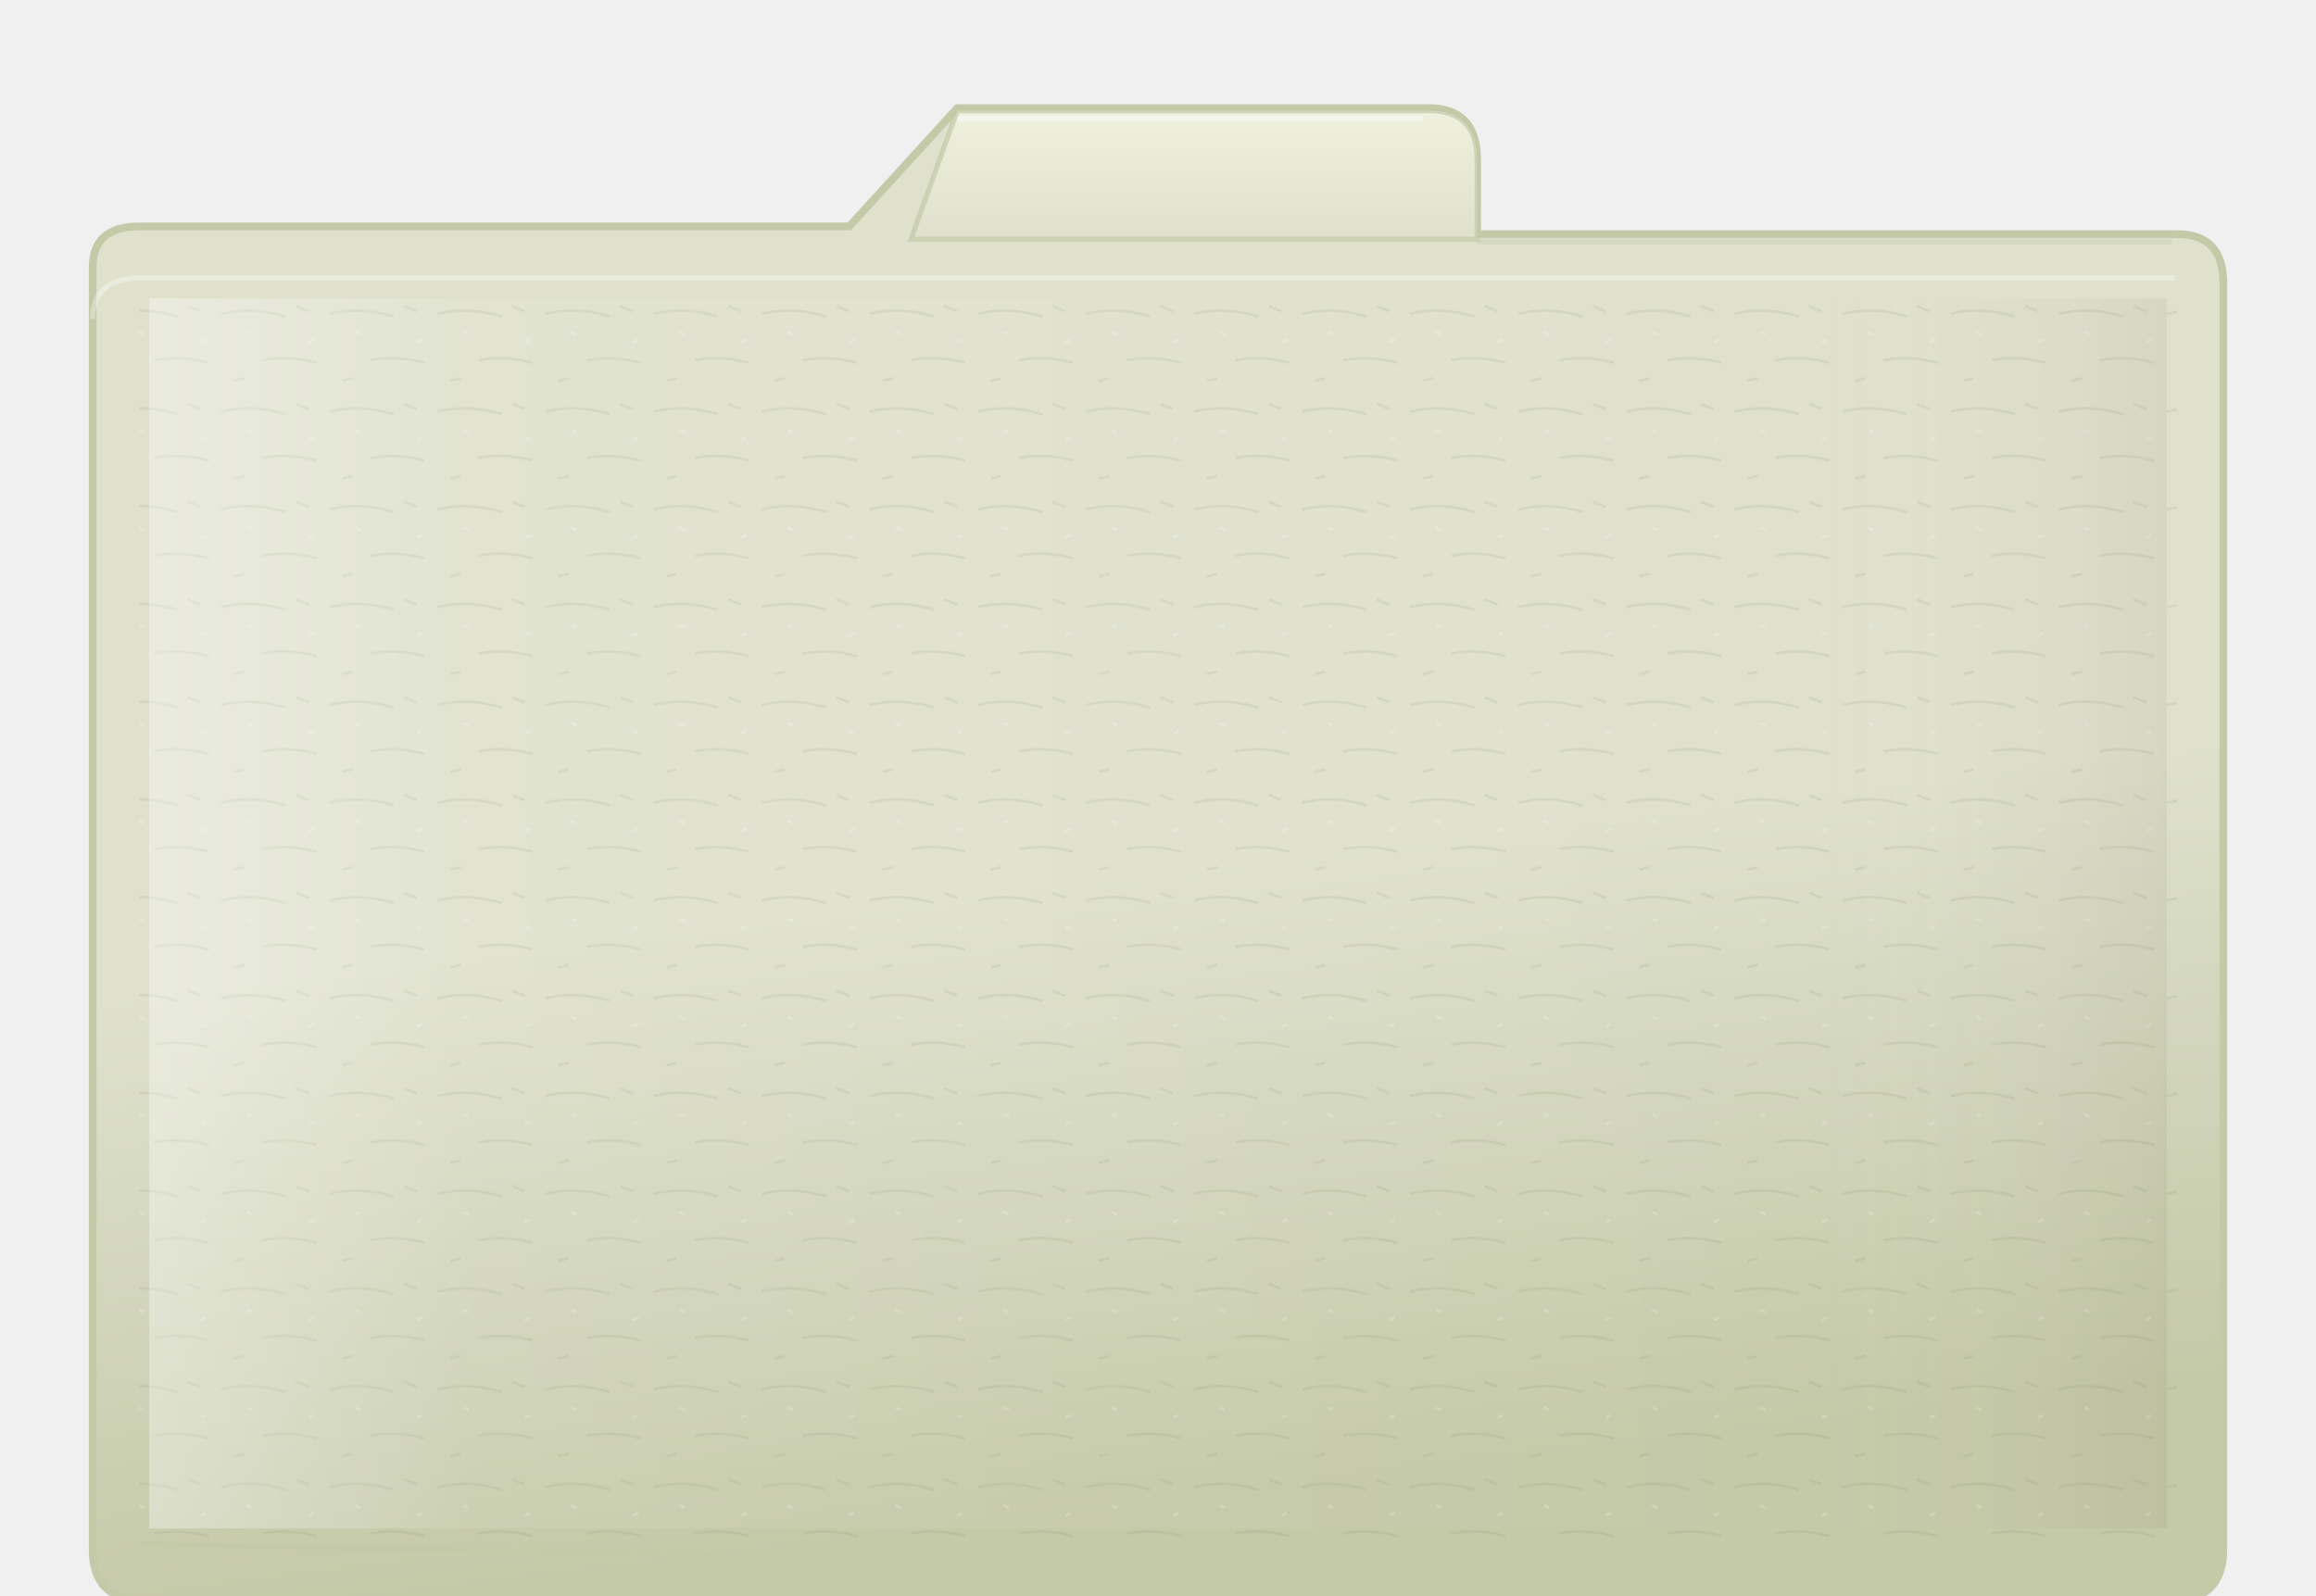
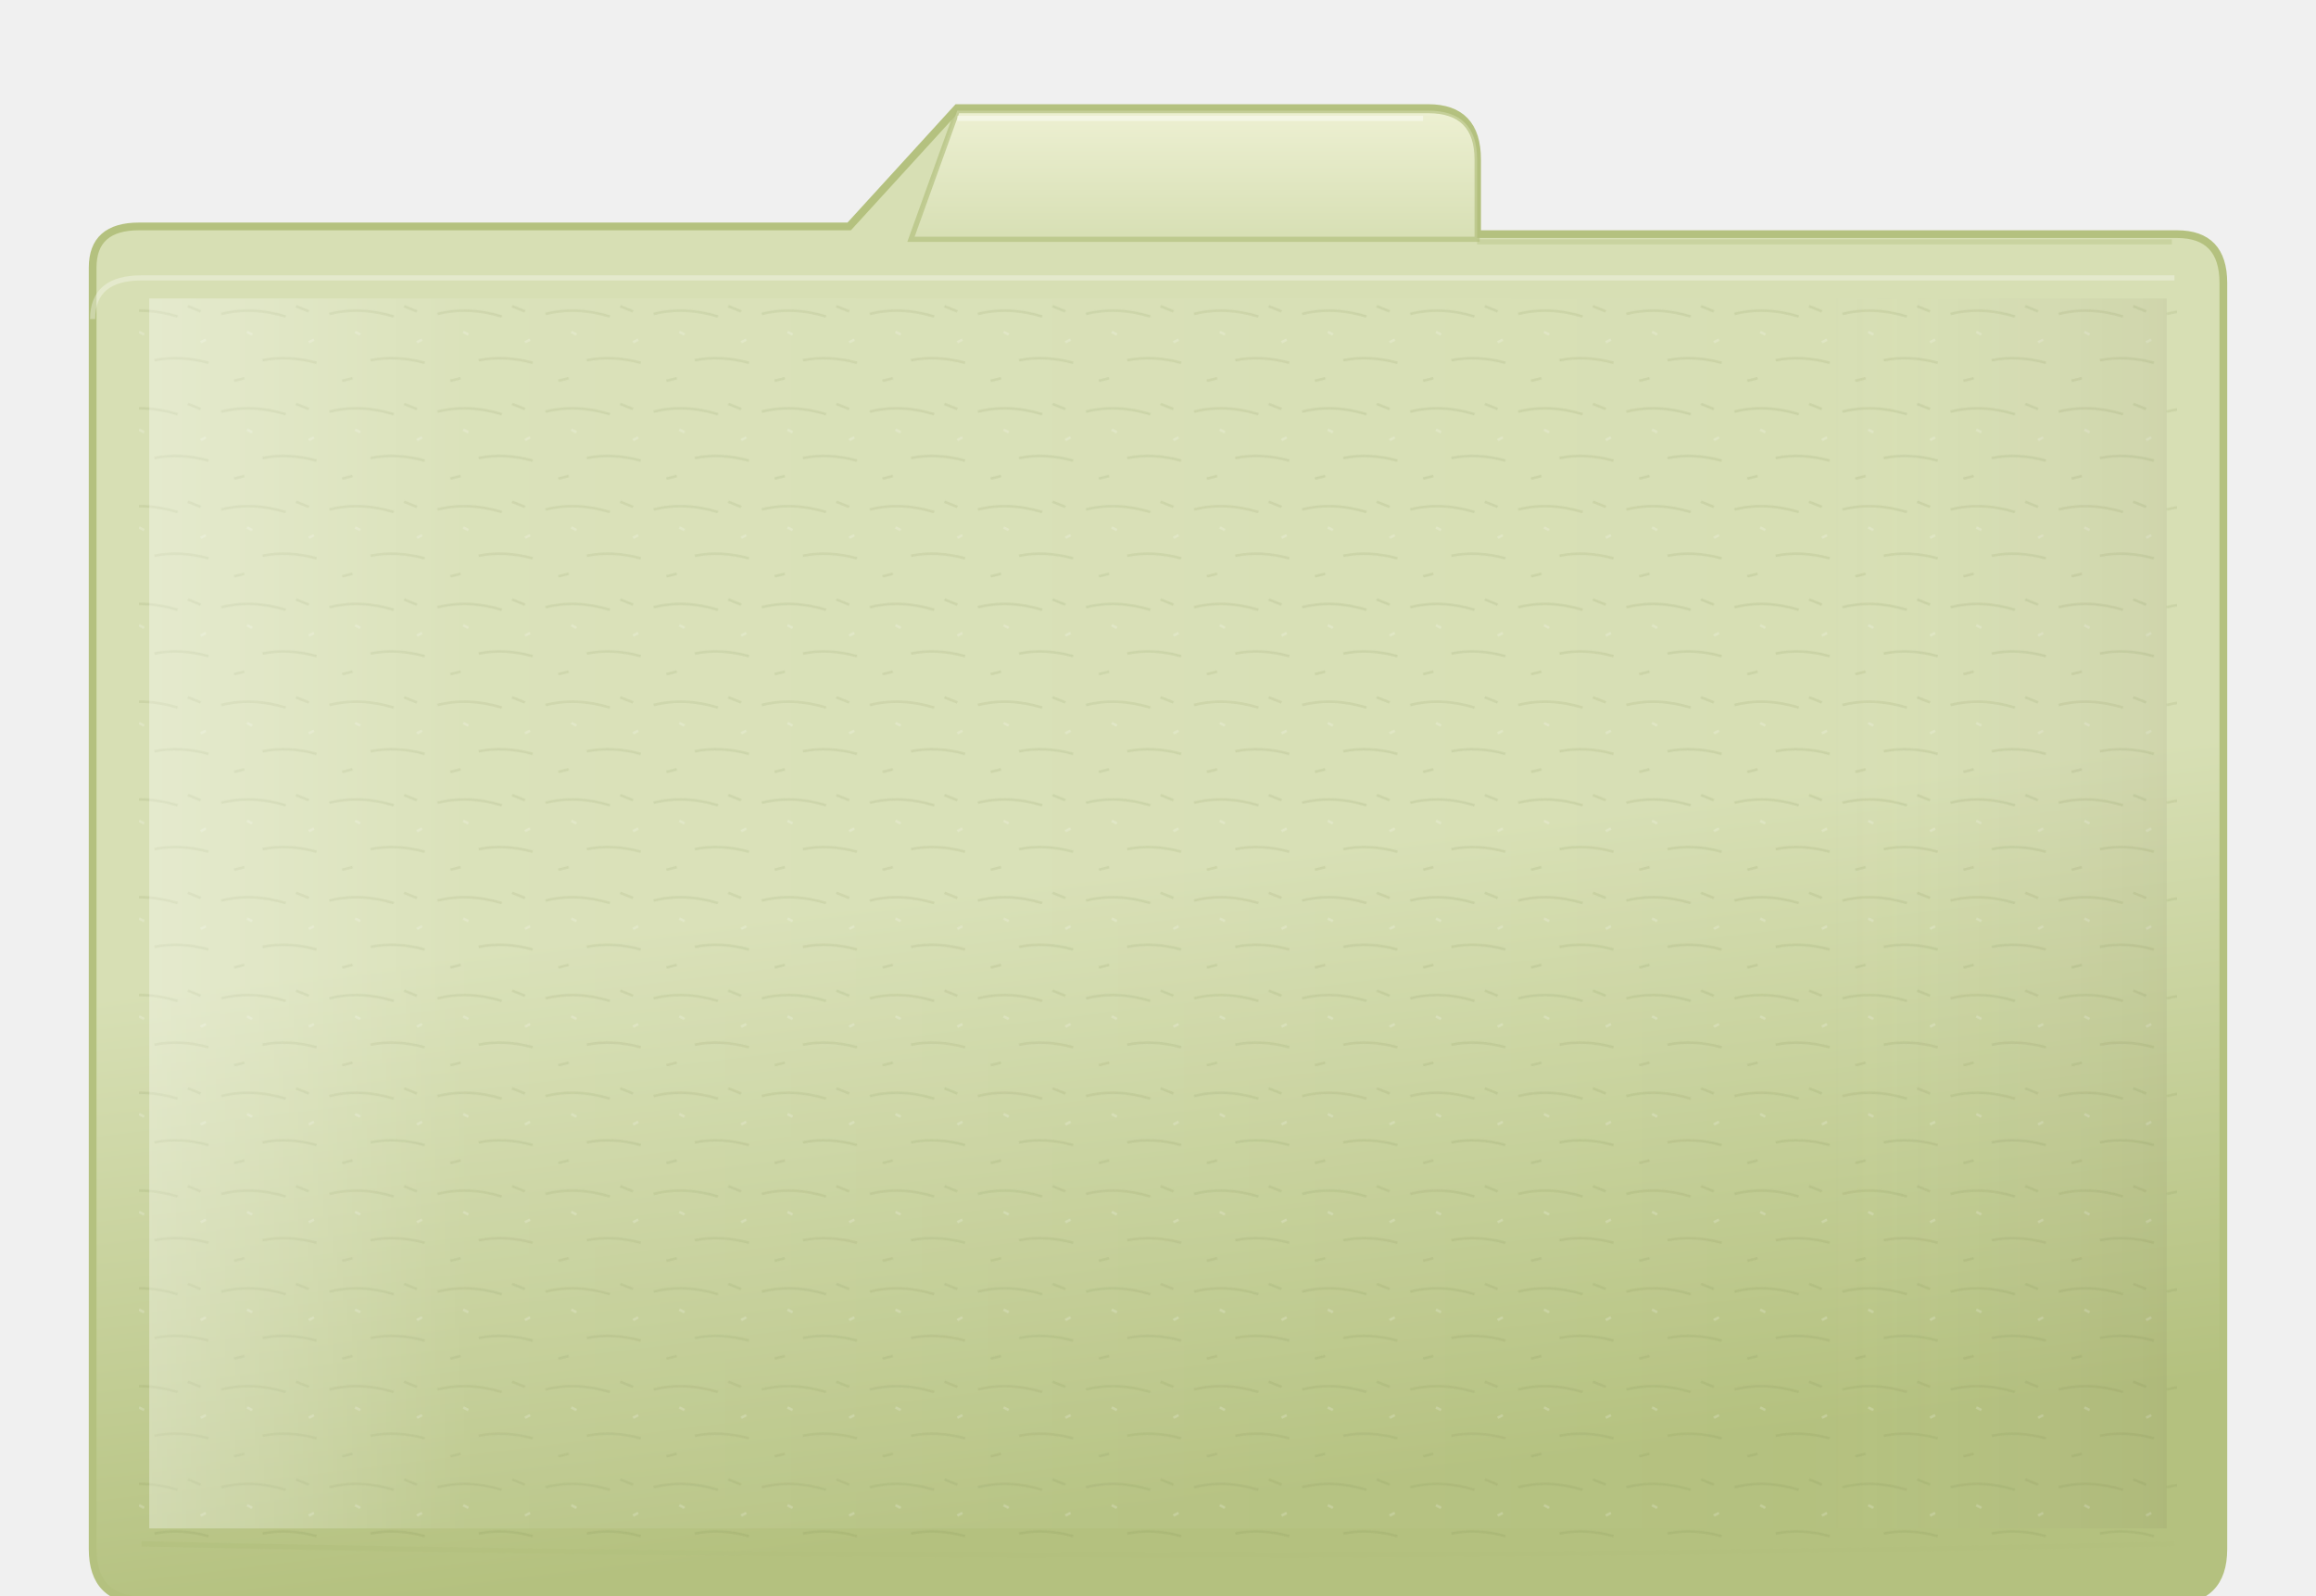
<svg xmlns="http://www.w3.org/2000/svg" width="900" height="620" viewBox="0 0 900 620">
  <defs>
    <linearGradient id="body-olive" x1="0" y1="0" x2=".18" y2="1">
-       <stop stop-color="#dfe1cd" />
-       <stop offset=".58" stop-color="#dfe1cd" />
-       <stop offset="1" stop-color="#c4c9a8" />
+       <stop stop-color="#d7dfb4" />
+       <stop offset=".58" stop-color="#d7dfb4" />
+       <stop offset="1" stop-color="#b4c17f" />
    </linearGradient>
    <linearGradient id="tab-olive" x1="0" y1="0" x2="0" y2="1">
-       <stop stop-color="#eff0dd" />
-       <stop offset="1" stop-color="#dfe1cd" />
+       <stop stop-color="#edf0d2" />
+       <stop offset="1" stop-color="#d7dfb4" />
    </linearGradient>
    <linearGradient id="sheen-olive" x1="0" y1="0" x2="1" y2="0">
      <stop stop-color="#fff" stop-opacity=".34" />
      <stop offset=".16" stop-color="#fff" stop-opacity=".08" />
      <stop offset=".82" stop-color="#fff" stop-opacity="0" />
      <stop offset="1" stop-color="#5b4b39" stop-opacity=".07" />
    </linearGradient>
    <pattern id="fiber-olive" width="42" height="38" patternUnits="userSpaceOnUse">
-       <path d="M2 8q12-3 25 1M18 26q10-2 21 1M31 5l5 2M7 34l4-1" fill="none" stroke="#78805e" stroke-opacity=".15" stroke-width="1" />
+       <path d="M2 8q12-3 25 1M18 26q10-2 21 1M31 5l5 2M7 34l4-1" fill="none" stroke="#747f45" stroke-opacity=".15" stroke-width="1" />
      <path d="M12 15l2 1M36 19l2-1" stroke="#fff" stroke-opacity=".24" stroke-width="1" />
    </pattern>
  </defs>
-   <path d="M36 104Q36 88 54 88H330L372 42H555Q574 42 574 62V91H846Q864 91 864 110V602Q864 622 844 622H56Q36 622 36 602Z" fill="url(#body-olive)" stroke="#c4c9a8" stroke-width="3" />
-   <path d="M372 43H555Q574 43 574 62V93H354Z" fill="url(#tab-olive)" stroke="#c4c9a8" stroke-opacity=".68" stroke-width="2" />
+   <path d="M36 104Q36 88 54 88H330L372 42H555Q574 42 574 62V91H846Q864 91 864 110V602Q864 622 844 622H56Q36 622 36 602Z" fill="url(#body-olive)" stroke="#b4c17f" stroke-width="3" />
+   <path d="M372 43H555Q574 43 574 62V93H354Z" fill="url(#tab-olive)" stroke="#b4c17f" stroke-opacity=".68" stroke-width="2" />
  <path d="M54 112H846V601H54Z" fill="url(#fiber-olive)" opacity=".8" />
  <path d="M36 124Q36 108 55 108H845" fill="none" stroke="#fff" stroke-opacity=".32" stroke-width="2" />
-   <path d="M55 600Q450 609 845 600" fill="none" stroke="#c4c9a8" stroke-opacity=".68" stroke-width="2" />
+   <path d="M55 600Q450 609 845 600" fill="none" stroke="#b4c17f" stroke-opacity=".68" stroke-width="2" />
  <path d="M58 116H842V594H58Z" fill="url(#sheen-olive)" />
  <path d="M372 46H553" stroke="#fff" stroke-opacity=".42" stroke-width="2" />
-   <path d="M574 94H844" stroke="#c4c9a8" stroke-opacity=".38" stroke-width="2" />
+   <path d="M574 94H844" stroke="#b4c17f" stroke-opacity=".38" stroke-width="2" />
</svg>
